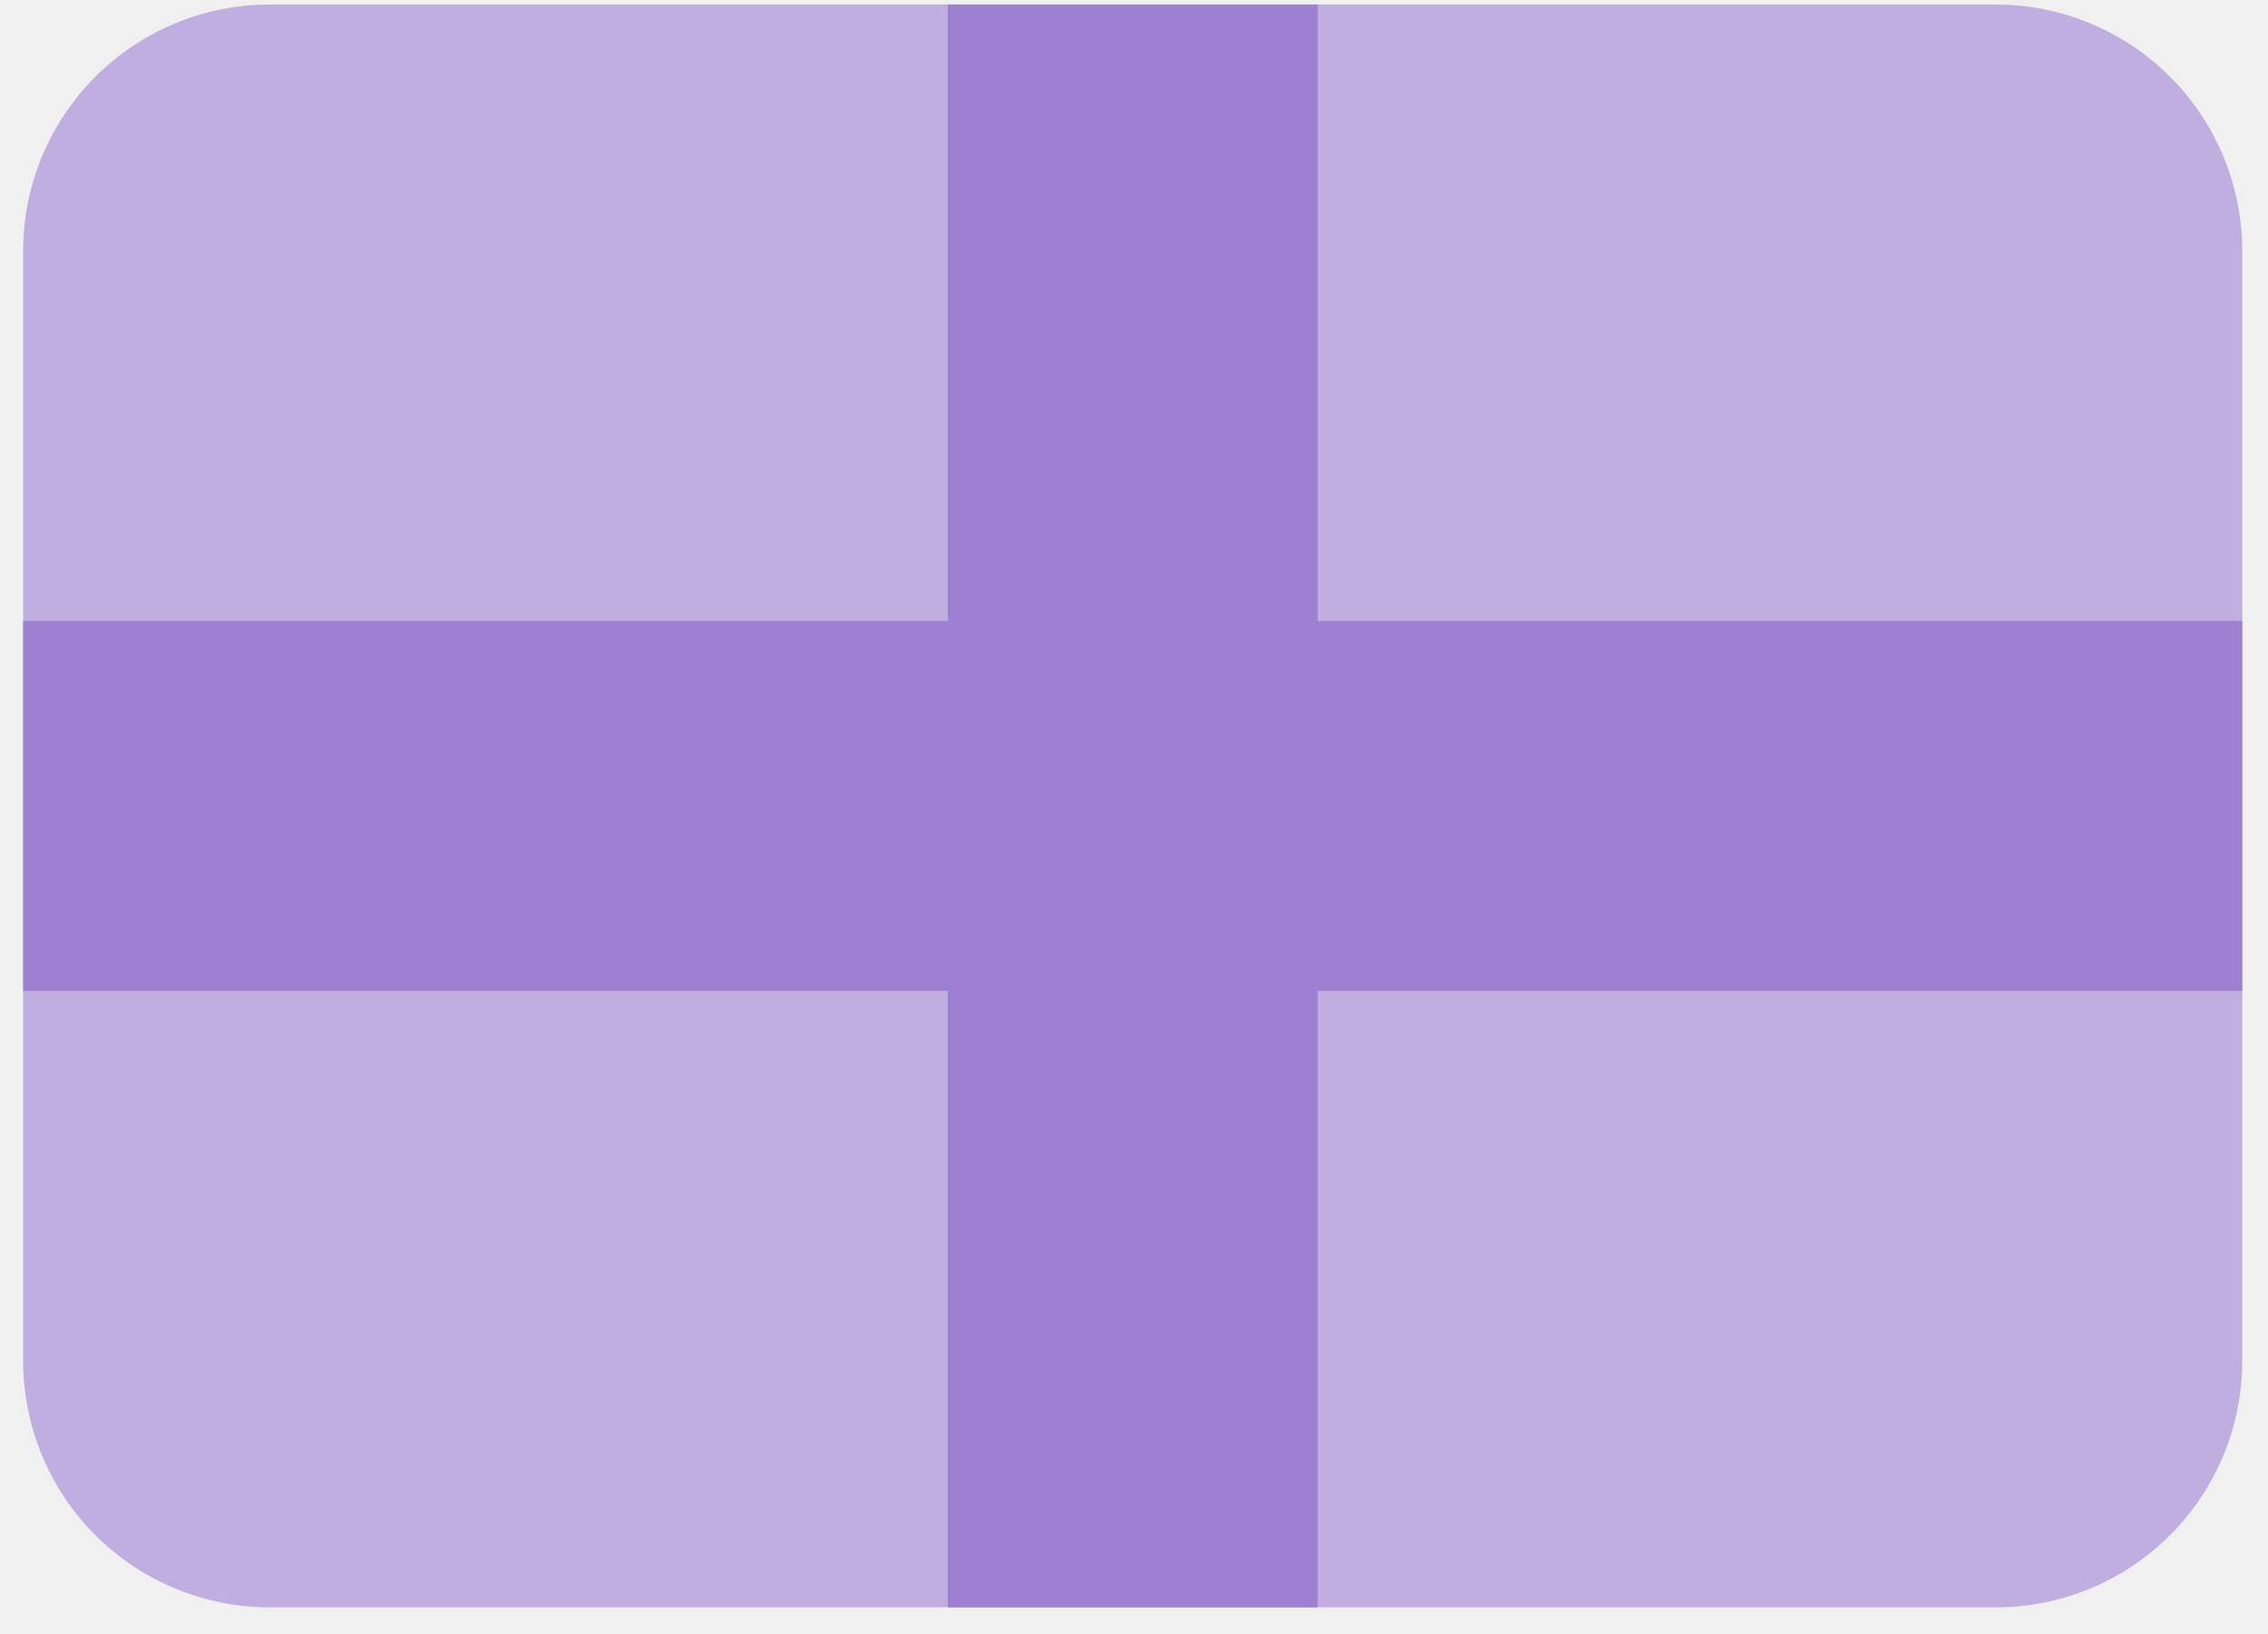
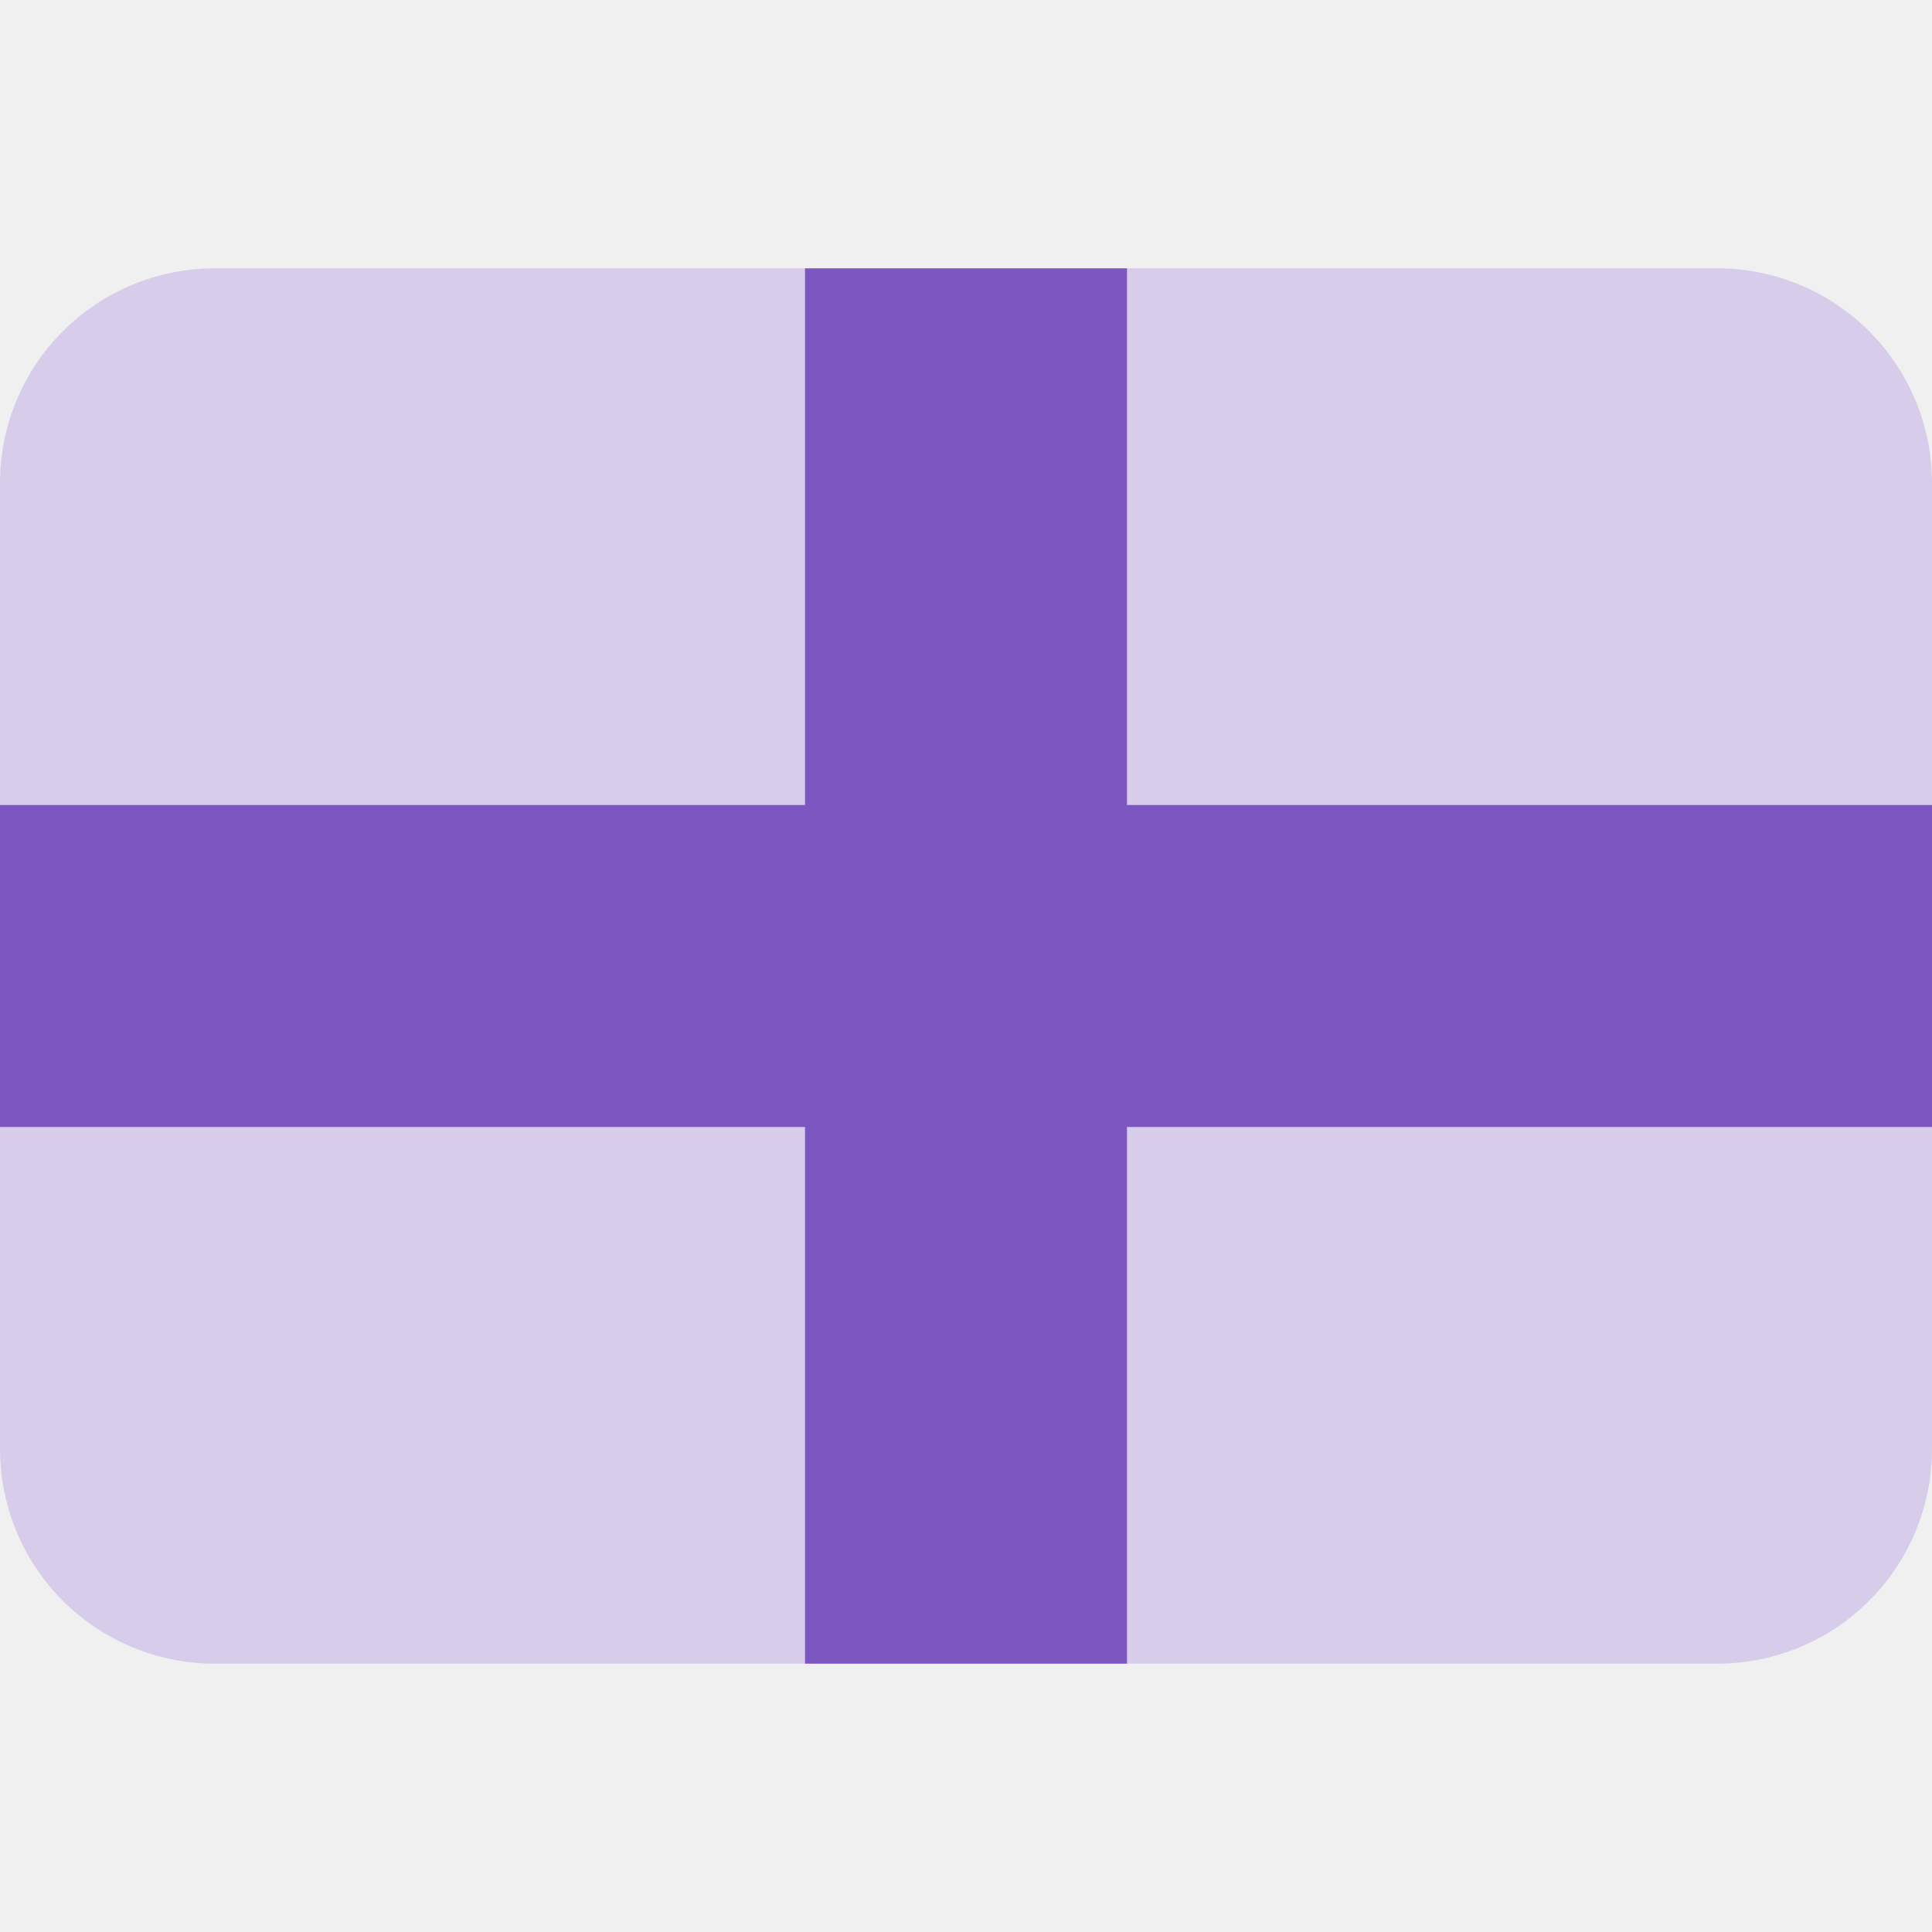
- <svg xmlns="http://www.w3.org/2000/svg" width="75" height="54" viewBox="0 0 75 54" fill="none">
-   <path d="M65.996 0.149H8.919C6.756 0.149 4.682 1.008 3.153 2.538C1.624 4.067 0.765 6.141 0.765 8.303L0.765 44.995C0.765 47.158 1.624 49.232 3.153 50.761C4.682 52.29 6.756 53.149 8.919 53.149H65.996C68.158 53.149 70.232 52.29 71.761 50.761C73.29 49.232 74.149 47.158 74.149 44.995V8.303C74.149 6.141 73.29 4.067 71.761 2.538C70.232 1.008 68.158 0.149 65.996 0.149Z" fill="#B39DDB" fill-opacity="0.8" />
-   <path d="M43.572 0.149H31.342V20.534H0.765V32.765H31.342V53.149H43.572V32.765H74.149V20.534H43.572V0.149Z" fill="#9575CD" fill-opacity="0.8" />
+ <svg xmlns="http://www.w3.org/2000/svg" width="100" height="100" viewBox="0 0 100 100" fill="none">
+   <g clip-path="url(#clip0)">
+     <path d="M88.889 13.889H11.111C8.164 13.889 5.338 15.059 3.254 17.143C1.171 19.227 0 22.053 0 25L0 75C0 77.947 1.171 80.773 3.254 82.857C5.338 84.941 8.164 86.111 11.111 86.111H88.889C91.836 86.111 94.662 84.941 96.746 82.857C98.829 80.773 100 77.947 100 75V25C100 22.053 98.829 19.227 96.746 17.143C94.662 15.059 91.836 13.889 88.889 13.889V13.889Z" fill="#D1C4E9" fill-opacity="0.8" />
+     <path d="M58.333 13.889H41.667V41.667H0V58.333H41.667V86.111H58.333V58.333H100V41.667H58.333V13.889Z" fill="#673AB7" fill-opacity="0.8" />
+   </g>
+   <defs>
+     <clipPath id="clip0">
+       <rect width="100" height="100" fill="white" />
+     </clipPath>
+   </defs>
</svg>
